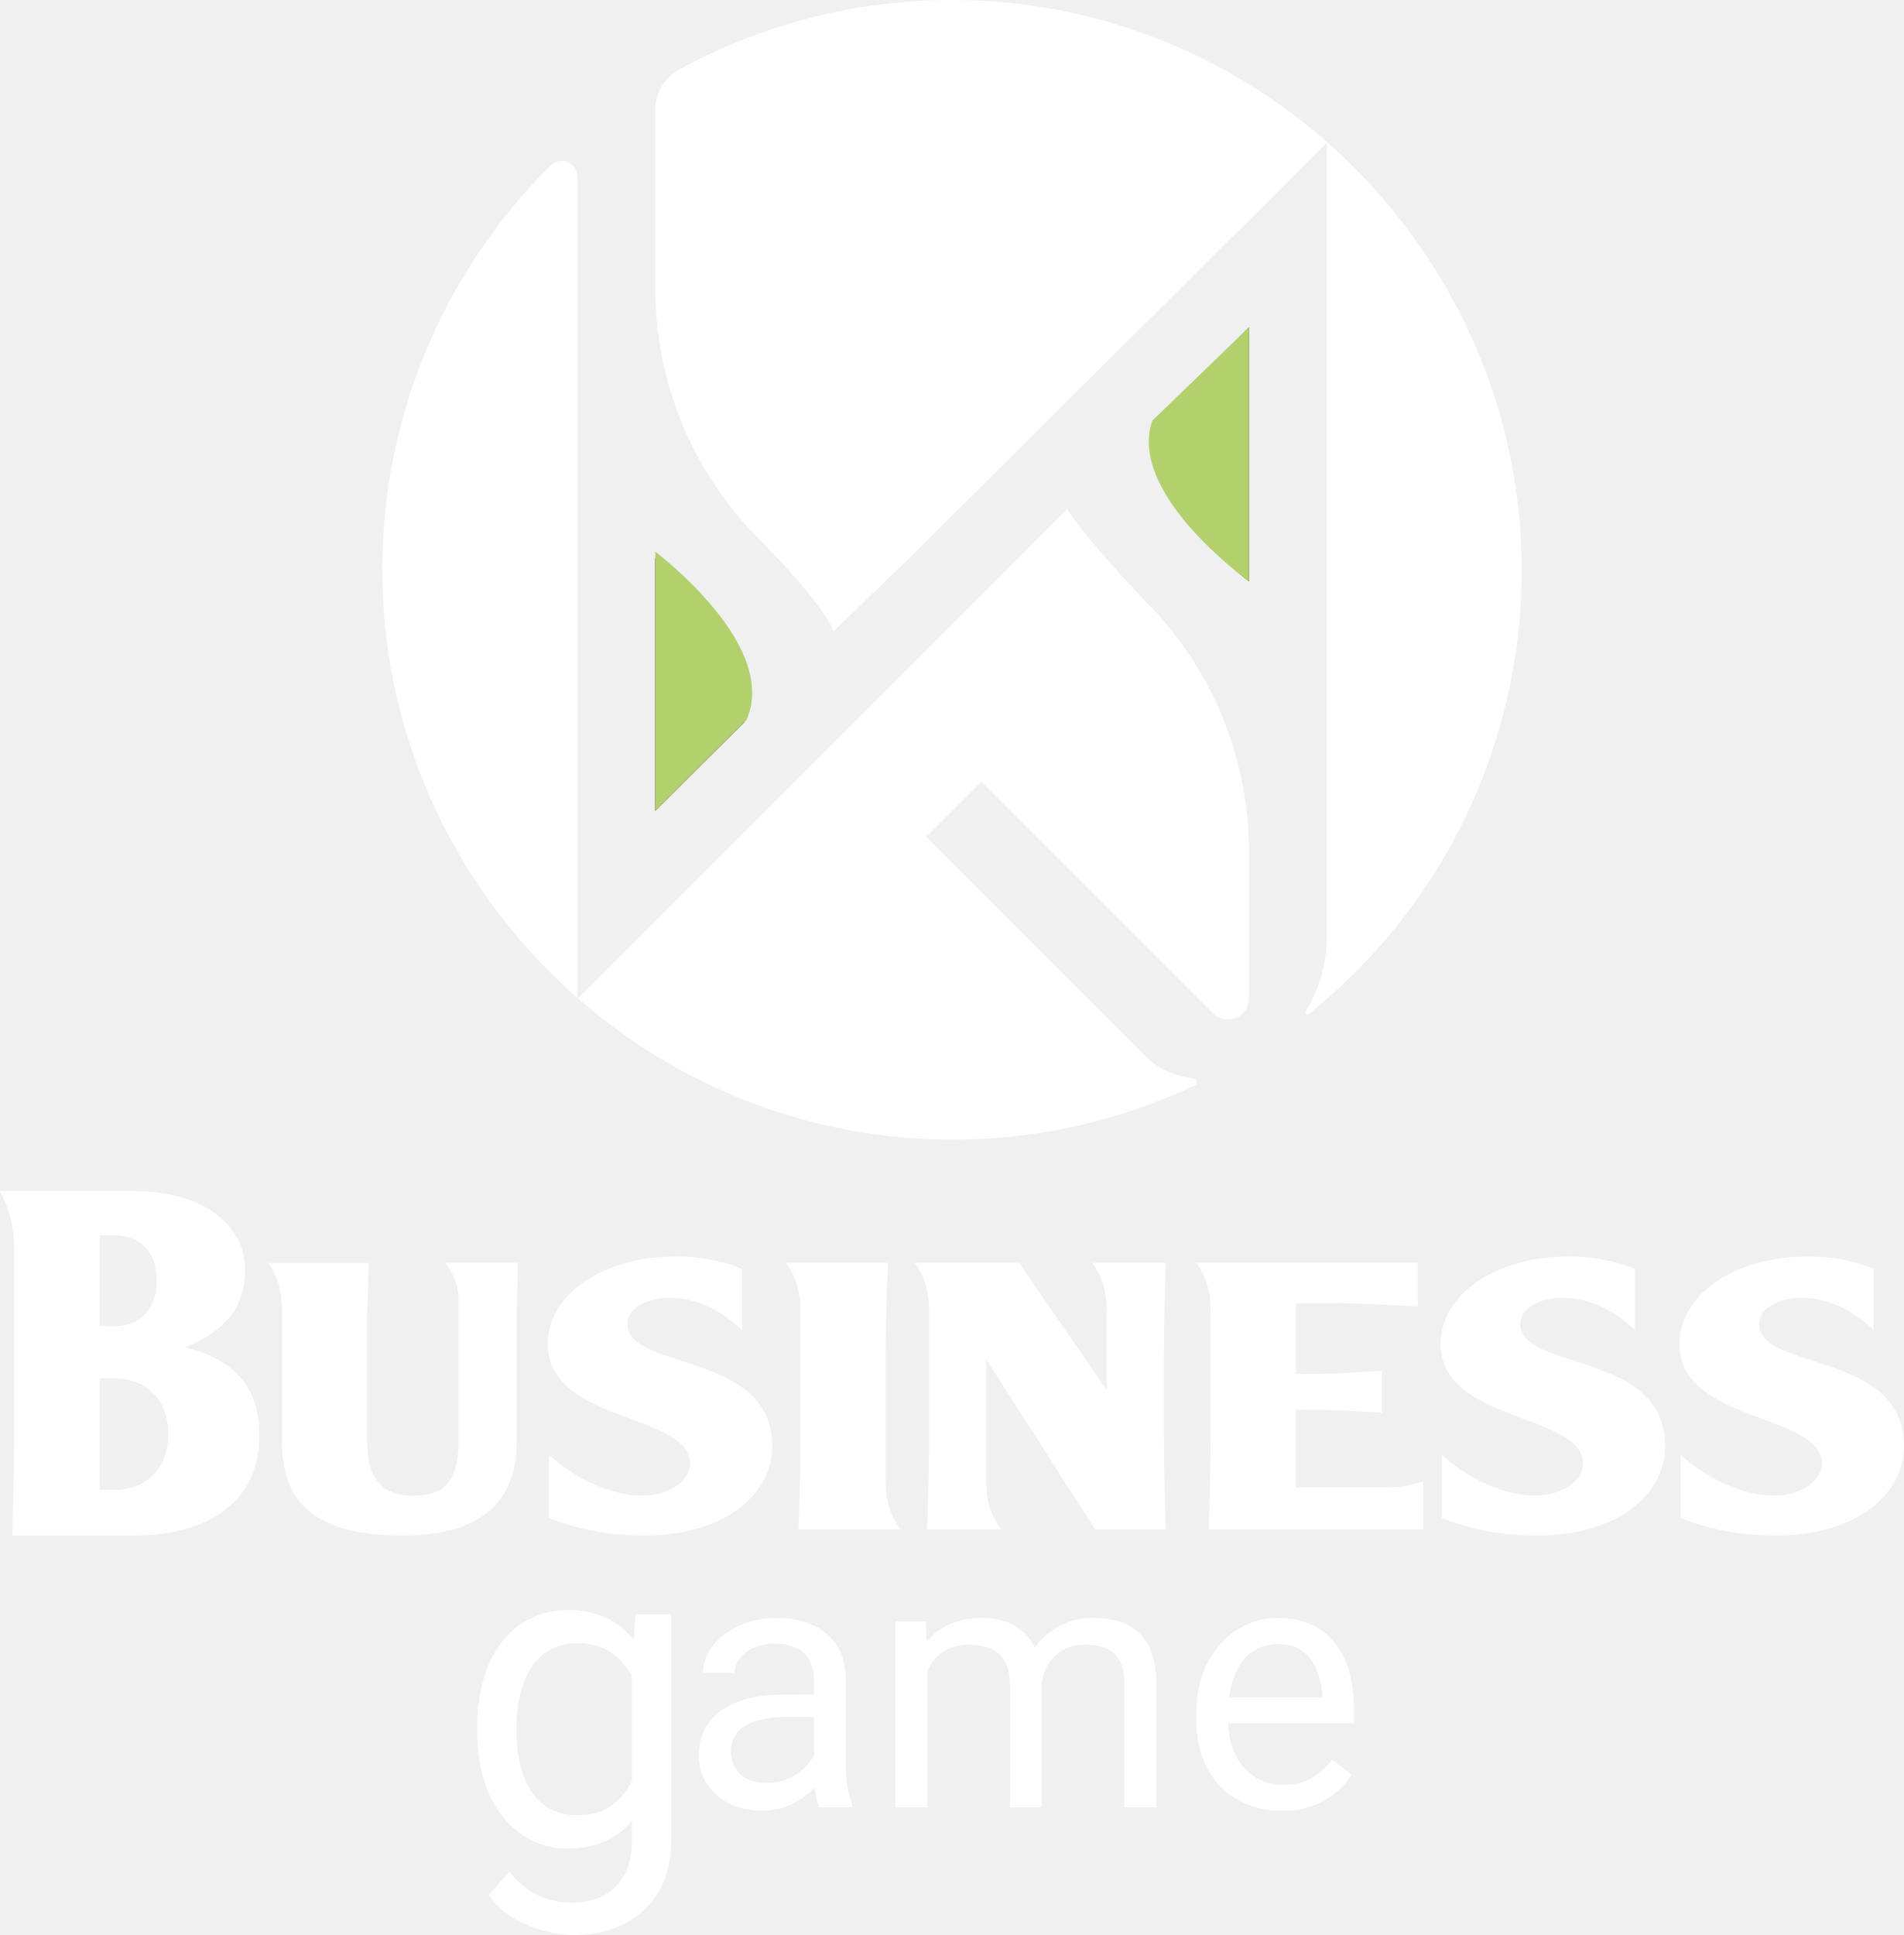
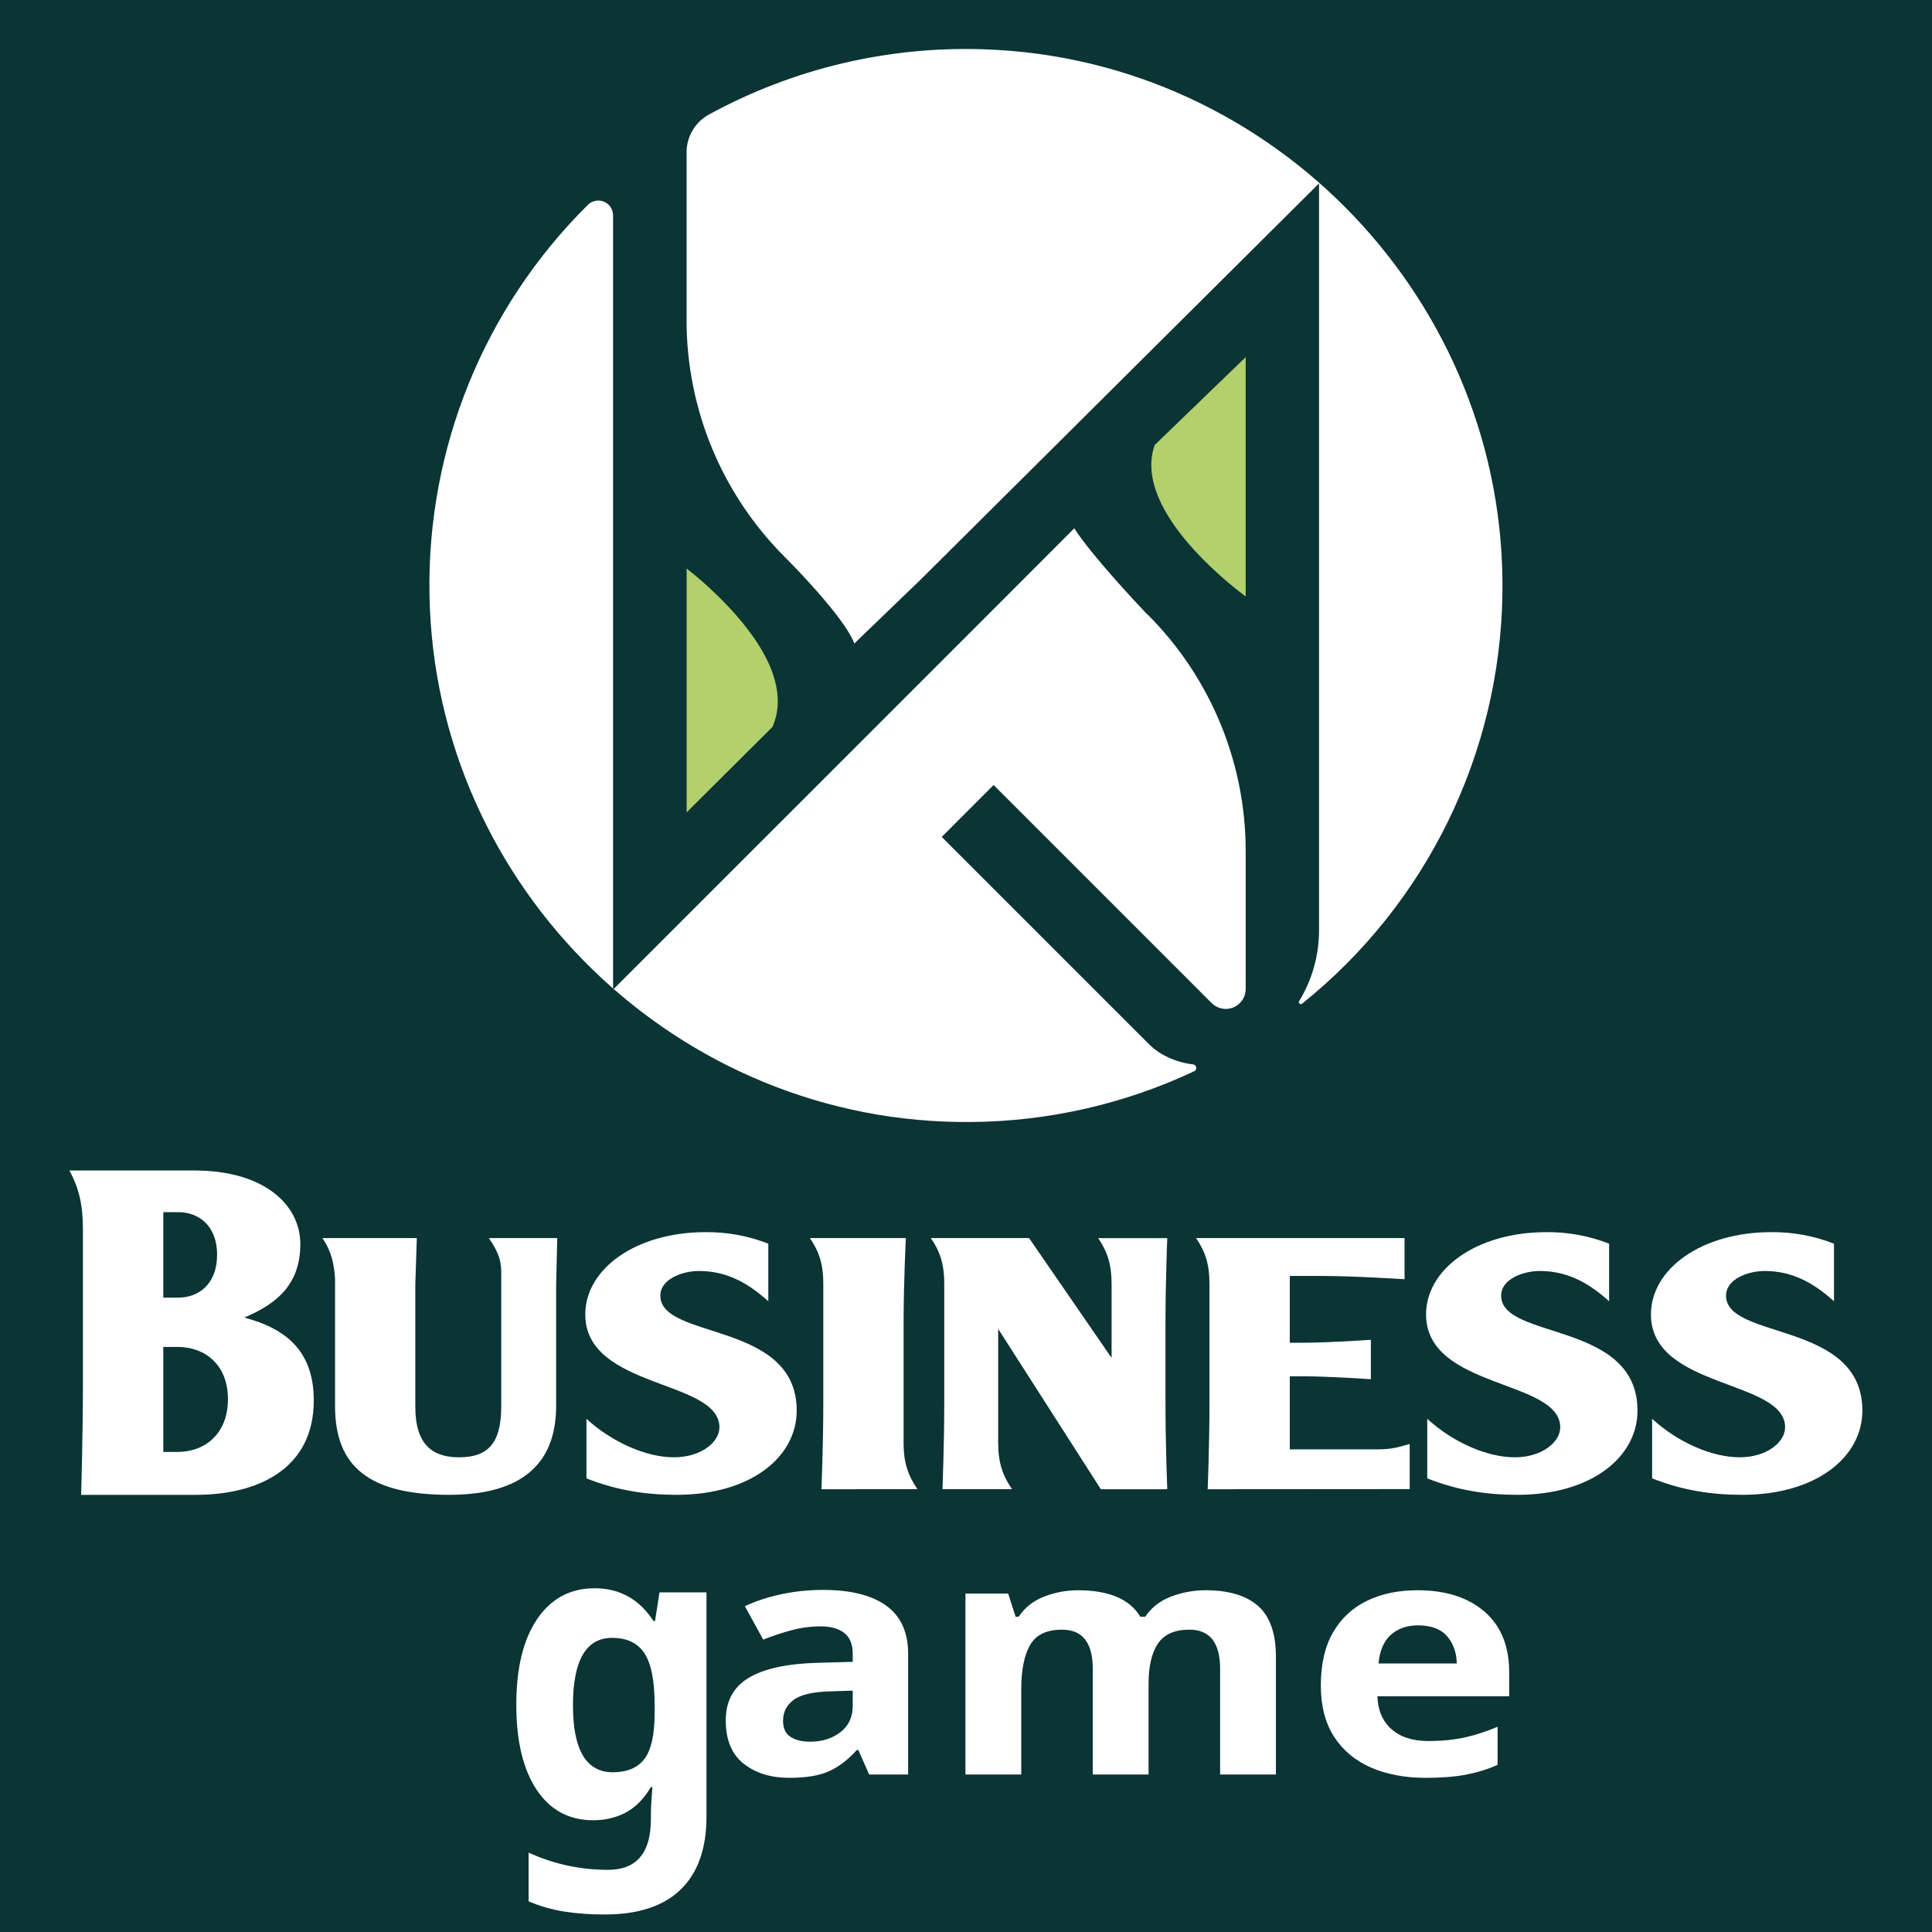
- <svg xmlns="http://www.w3.org/2000/svg" id="Layer_1" data-name="Layer 1" viewBox="0 0 1002.2 1018.53">
+ <svg xmlns="http://www.w3.org/2000/svg" id="Layer_1" data-name="Layer 1" viewBox="0 0 1080 1080">
  <defs>
-     <style>.cls-1{fill:#fff;}.cls-2{fill:#0b3434;}.cls-3{fill:#b2d06b;}</style>
+     <style>.cls-1{fill:#0b3434;}.cls-2,.cls-3,.cls-4{fill:#fff;}.cls-3{font-size:185.26px;}.cls-3,.cls-4{font-family:AcademyOpti-Bold, AcademyOpti;font-weight:700;}.cls-4{font-size:229.08px;}.cls-5{fill:#b2d06b;}</style>
  </defs>
-   <path class="cls-1" d="M250.93,675.85H186.61s1-31.6,1-62.26V527.33c0-13.78-2.3-23.05-7.52-32.79h69.75c39.25,0,59.3,19.25,59.3,41.11,0,22.81-13.36,33.5-31.32,41.11,23.39,6.18,38.84,18.77,38.84,46.34C316.71,661.59,285,675.85,250.93,675.85Zm-10-158h-8.36v47.76h8.36c11.69,0,21.71-7.84,21.71-24,0-15.94-10-23.78-21.73-23.78Zm-.42,75.33h-7.94v58.69h7.94c15.45,0,28.19-10.22,28.19-29.47s-12.76-29.24-28.21-29.24Z" transform="translate(-180.14 132.39)" />
-   <path class="cls-1" d="M392.46,675.85c-44.9,0-63.9-15.82-63.9-49.5V555c-.63-8.28-1.88-15.09-7.1-22.64h52.8l-.84,26.13v68.09c0,21.53,9.82,28.33,24.43,28.33,15.46,0,23.6-7,23.6-28.33V553.67c.21-7.55-.83-12.51-6.89-21.35h38.21l-.62,25.58V626C452.18,652.48,439.44,675.85,392.46,675.85Z" transform="translate(-180.14 132.39)" />
-   <path class="cls-1" d="M519.42,675.85c-16.71,0-33.2-2.39-50.33-9.2V633.34c14.2,13.07,33.42,21.53,48.87,21.53s25.47-8.64,25.47-16.74c0-26.87-75-21.35-75-63.12,0-25.39,28.19-46,67.24-46a93.72,93.72,0,0,1,35.08,6.44v32.2c-13.37-12.14-25.48-16.93-38.84-16.93-9,0-21.51,4.42-21.51,13.8,0,24.85,76.22,14,76.22,64.22C586.66,654.51,561.18,675.85,519.42,675.85Z" transform="translate(-180.14 132.39)" />
-   <path class="cls-1" d="M600.44,672.72s1-24.47,1-48.21V557.72c0-10.68-2.3-17.85-7.52-25.4h53.67s-1.26,24.29-1.26,48v66.8c0,10.67,2.51,18,7.73,25.57Z" transform="translate(-180.14 132.39)" />
-   <path class="cls-1" d="M756.64,672.72l-57.38-89.61v64c0,10.67,2.51,18,7.73,25.57H668.15s1-24.47,1-48.21V557.72c0-10.68-2.29-17.85-7.51-25.4h54.92l46.14,67v-41.4c0-10.67-2.29-18-7.51-25.58h38.63s-1,24.29-1,48V624.5c0,23.74,1,48.21,1,48.21Z" transform="translate(-180.14 132.39)" />
-   <path class="cls-1" d="M816.36,672.72s1-24.47,1-48.21V557.72c0-10.68-2.3-17.85-7.52-25.4H926.41v23s-28.61-1.83-46.57-1.83H862.26v37.35h6.48c15.66,0,38.84-1.66,38.84-1.66v22.05s-23.18-1.65-38.84-1.65h-6.48v40.85h47.82c8.15,0,10.65-.55,19.21-3v25.21Z" transform="translate(-180.14 132.39)" />
-   <path class="cls-1" d="M989.43,675.85c-16.71,0-33.2-2.39-50.33-9.2V633.34c14.2,13.07,33.42,21.53,48.87,21.53s25.47-8.64,25.47-16.74c0-26.87-75-21.35-75-63.12,0-25.39,28.19-46,67.24-46a93.72,93.72,0,0,1,35.08,6.44v32.2c-13.37-12.14-25.48-16.93-38.84-16.93-9,0-21.51,4.42-21.51,13.8,0,24.85,76.22,14,76.22,64.22C1056.67,654.51,1031.19,675.85,989.43,675.85Z" transform="translate(-180.14 132.39)" />
-   <path class="cls-1" d="M1115.14,675.85c-16.71,0-33.2-2.39-50.33-9.2V633.34c14.2,13.07,33.41,21.53,48.87,21.53s25.47-8.64,25.47-16.74c0-26.87-75-21.35-75-63.12,0-25.39,28.19-46,67.24-46a93.72,93.72,0,0,1,35.08,6.44v32.2c-13.37-12.14-25.48-16.93-38.84-16.93-9,0-21.51,4.42-21.51,13.8,0,24.85,76.22,14,76.22,64.22C1182.38,654.51,1156.9,675.85,1115.14,675.85Z" transform="translate(-180.14 132.39)" />
-   <path class="cls-1" d="M608.64,802.19V751.81a20.39,20.39,0,0,0-2.35-10,15.42,15.42,0,0,0-6.87-6.7,25.05,25.05,0,0,0-11.4-2.35,26.89,26.89,0,0,0-11.13,2.17,19.48,19.48,0,0,0-7.42,5.7,12.49,12.49,0,0,0-2.62,7.6H550.12a22.11,22.11,0,0,1,2.71-10.4,30.34,30.34,0,0,1,7.78-9.32,39.06,39.06,0,0,1,12.3-6.69,48.47,48.47,0,0,1,16.1-2.54,46,46,0,0,1,18.82,3.62,28.1,28.1,0,0,1,12.84,10.95q4.71,7.23,4.71,18.18v45.59a71.63,71.63,0,0,0,.81,10.4,40.73,40.73,0,0,0,2.62,9.5v1.45H611.36a30.87,30.87,0,0,1-2-7.69A61.06,61.06,0,0,1,608.64,802.19Zm2.9-42.6.18,11.76H594.8a62.78,62.78,0,0,0-12.75,1.17,29.25,29.25,0,0,0-9.41,3.35,16,16,0,0,0-5.79,5.7,15.07,15.07,0,0,0-2,7.87,17.16,17.16,0,0,0,2.08,8.41,15.08,15.08,0,0,0,6.24,6.06,22.66,22.66,0,0,0,10.4,2.17,27.55,27.55,0,0,0,13.57-3.25,28.29,28.29,0,0,0,9.32-8,17.15,17.15,0,0,0,3.8-9.14l7.15,8a24.42,24.42,0,0,1-3.44,8.41,40,40,0,0,1-7.51,8.87,40.55,40.55,0,0,1-11,7,36.17,36.17,0,0,1-14.3,2.71,37.51,37.51,0,0,1-17.46-3.89,29.82,29.82,0,0,1-11.57-10.4A27.52,27.52,0,0,1,548,791.7a29.81,29.81,0,0,1,3.08-13.84,26.7,26.7,0,0,1,8.87-10,42.14,42.14,0,0,1,13.93-6.15,73.25,73.25,0,0,1,18.18-2.08Zm56.81-19.09v78.43H651.52V721.05h15.92Zm-3.44,25.78-7.78-.27a66.79,66.79,0,0,1,2.62-18.54,44,44,0,0,1,7.51-14.93,33.42,33.42,0,0,1,12.39-9.77,39.66,39.66,0,0,1,17.19-3.53,38.9,38.9,0,0,1,12.66,2,25.58,25.58,0,0,1,10,6.06A28,28,0,0,1,726.15,738a46.48,46.48,0,0,1,2.35,15.74v65.22H711.77V754.52q0-7.68-2.63-12.3a15,15,0,0,0-7.23-6.69,29.91,29.91,0,0,0-23.43.45,20.89,20.89,0,0,0-8,7.24,32.66,32.66,0,0,0-4.35,10.58A59.46,59.46,0,0,0,664.91,766.28Zm63.41-9.22-11.22,3.43A49.3,49.3,0,0,1,719.73,745a42,42,0,0,1,7.5-13.2,35.54,35.54,0,0,1,12.22-9.14A38.14,38.14,0,0,1,756,719.24a43,43,0,0,1,13.93,2.08,25.15,25.15,0,0,1,10.31,6.43,26.85,26.85,0,0,1,6.43,10.94,52.1,52.1,0,0,1,2.17,15.92v64.32H772v-64.5q0-8.23-2.62-12.75a13.62,13.62,0,0,0-7.24-6.42,28.83,28.83,0,0,0-11-1.9,23.64,23.64,0,0,0-9.76,1.9,20.08,20.08,0,0,0-7.15,5.24,22.85,22.85,0,0,0-4.43,7.51A27.73,27.73,0,0,0,728.32,757.06Zm126.46,63.68a48.18,48.18,0,0,1-18.54-3.44A42,42,0,0,1,822,807.44a43.88,43.88,0,0,1-9-15,55.13,55.13,0,0,1-3.17-19v-3.8a59.79,59.79,0,0,1,3.53-21.26,47.53,47.53,0,0,1,9.59-15.92,41,41,0,0,1,13.75-9.86,39.52,39.52,0,0,1,15.92-3.35,41.73,41.73,0,0,1,18.09,3.62A33,33,0,0,1,883.28,733a43.55,43.55,0,0,1,7.23,15.2,72.44,72.44,0,0,1,2.35,19v7.51H819.77V761h56.36v-1.27a41.92,41.92,0,0,0-2.71-12.66A22.78,22.78,0,0,0,866.18,737q-5-4-13.57-4a22.73,22.73,0,0,0-10.49,2.45,22.37,22.37,0,0,0-8.24,7A35.5,35.5,0,0,0,828.55,754a58.08,58.08,0,0,0-1.9,15.65v3.8a44.19,44.19,0,0,0,1.9,13.12,33.33,33.33,0,0,0,5.7,10.67,27.32,27.32,0,0,0,9.13,7.24,27.92,27.92,0,0,0,12.31,2.62q8.87,0,15-3.62a37.25,37.25,0,0,0,10.77-9.68l10.13,8.05a47.07,47.07,0,0,1-8.05,9.14,38.62,38.62,0,0,1-12,7.06A46.85,46.85,0,0,1,854.78,820.74Z" transform="translate(-180.14 132.39)" />
-   <path class="cls-1" d="M514.68,717.35h18.79V835.81q0,16-6.49,27.29a42.16,42.16,0,0,1-18.12,17.11q-11.52,5.94-26.62,5.93a65.48,65.48,0,0,1-14.77-2,59.64,59.64,0,0,1-16.55-6.6,41.47,41.47,0,0,1-13.54-12.42l10.85-12.3q7.62,9.16,15.89,12.75a41.87,41.87,0,0,0,16.55,3.58,36.63,36.63,0,0,0,17-3.69,25.76,25.76,0,0,0,11.08-11q4-7.17,4-17.68V744Zm-83.34,61.86v-2.35a91.16,91.16,0,0,1,3.25-25.17,60.5,60.5,0,0,1,9.51-19.57,42.6,42.6,0,0,1,15.1-12.53,43.46,43.46,0,0,1,19.91-4.48,46.16,46.16,0,0,1,19.91,4,38.3,38.3,0,0,1,14.54,11.52,56.65,56.65,0,0,1,9.51,18.12,114.82,114.82,0,0,1,4.81,24.05v10.29a105.64,105.64,0,0,1-4.81,23.94,56.65,56.65,0,0,1-9.51,18.12A39.7,39.7,0,0,1,499,836.7a48.28,48.28,0,0,1-20.14,3.92A42,42,0,0,1,459.2,836a44.75,44.75,0,0,1-15-12.86,60.93,60.93,0,0,1-9.62-19.47A88.49,88.49,0,0,1,431.34,779.21Zm20.7-2.35v2.35a76.76,76.76,0,0,0,1.79,17,46.41,46.41,0,0,0,5.7,14,28.83,28.83,0,0,0,10,9.51,29.21,29.21,0,0,0,14.43,3.36q10.29,0,17-4.37a31.63,31.63,0,0,0,10.62-11.52,66.09,66.09,0,0,0,6.27-15.55v-27a55.23,55.23,0,0,0-3.8-11.86,36.53,36.53,0,0,0-6.49-10.29,28.08,28.08,0,0,0-9.73-7.27,32.31,32.31,0,0,0-13.65-2.69,27.7,27.7,0,0,0-24.61,13.2,46.4,46.4,0,0,0-5.7,14.1A76.76,76.76,0,0,0,452,776.86Z" transform="translate(-180.14 132.39)" />
-   <path class="cls-2" d="M571.87,247.84l-46.82,46.59v-133c8.3,6.49,38,31.17,47.08,57.66,2.89,8.4,3.69,17,1.06,25.23a29,29,0,0,1-1.3,3.47Z" transform="translate(-180.14 132.39)" />
-   <path class="cls-2" d="M788.46,89l49.15-49.14V173.65c-6-4.58-39.37-31.05-48.6-59.46a40.87,40.87,0,0,1-1.69-21c.1-.48.2-.94.32-1.41.23-.94.5-1.88.82-2.79Z" transform="translate(-180.14 132.39)" />
-   <path class="cls-1" d="M783.48,184.46A186.87,186.87,0,0,1,837.61,316v77.12a11.14,11.14,0,0,1-19,7.87L725.7,308.07l-29-29-29,29L783.6,424c6.25,6.25,15.29,10.15,24.62,11.27a2,2,0,0,1,1.18.54,1.92,1.92,0,0,1,.59,1.14,2,2,0,0,1-1.17,2.14,298.32,298.32,0,0,1-124.43,28.37c-163.93,1.66-300.24-130.9-302.95-294.81A299,299,0,0,1,469.93-45.21a8.23,8.23,0,0,1,4.22-2.28,8.22,8.22,0,0,1,4.78.45,8.21,8.21,0,0,1,3.72,3,8.2,8.2,0,0,1,1.41,4.59V393.42l164.5-164.48L708,169.48l33.88-33.94c9,14.37,35.31,42.39,39.52,46.81a1,1,0,0,1,.15.2l.34.34.06.06,1.3,1.28Z" transform="translate(-180.14 132.39)" />
-   <path class="cls-1" d="M981.12,172.13a299.19,299.19,0,0,1-112,229.18,1,1,0,0,1-.71.22,1.12,1.12,0,0,1-.7-.28,1.07,1.07,0,0,1-.35-.66,1.12,1.12,0,0,1,.14-.74,75.79,75.79,0,0,0,11.11-39.54V-57.26L713.85,106.62l-9,8.93-48.64,48.38-33.88,32.64L618.85,200c-4.12-11-21.93-30.7-32.11-41.41-.7-.72-1.33-1.4-1.93-2-.86-.86-1.61-1.64-2.27-2.33l-.78-.8c-.26-.26-.48-.48-.7-.68a4.37,4.37,0,0,0-.55-.59l-.46-.44c-.38-.42-.58-.62-.58-.62A186.94,186.94,0,0,1,525.06,19.28V-74.58a24.08,24.08,0,0,1,3.33-12.27,24.16,24.16,0,0,1,9.11-8.87,299.07,299.07,0,0,1,154-36.48C853.84-126.77,983.55,9.68,981.12,172.13Z" transform="translate(-180.14 132.39)" />
-   <path class="cls-3" d="M574.42,243a30.5,30.5,0,0,1-1.33,3.56l-48,47.78V158c8.52,6.66,39,31.95,48.29,59.1C576.26,225.75,577.12,234.55,574.42,243Z" transform="translate(-180.14 132.39)" />
-   <path class="cls-3" d="M837.61,39.86V173.65c-6.2-4.58-40.75-31.05-50.3-59.46-2.37-7-3.21-14.08-1.75-21,.11-.48.21-.94.33-1.41.24-.94.52-1.88.85-2.79Z" transform="translate(-180.14 132.39)" />
-   <path class="cls-3" d="M525.05,294.39l46.82-46.59Zm46.84-46.67a28.71,28.71,0,0,0,1.3-3.45A31.25,31.25,0,0,1,571.89,247.72ZM817.4,155.8a210,210,0,0,0,20.21,17.85A210,210,0,0,1,817.4,155.8Zm-6.72-7.13c-8.32-9.3-16.37-20.36-20.73-31.83C794.26,128.31,802.34,139.37,810.68,148.67Z" transform="translate(-180.14 132.39)" />
+   <rect class="cls-1" x="-19" y="-17" width="1122" height="1122" />
+   <path class="cls-2" d="M109.67,835.62H45.35s1-31.6,1-62.26V687.1c0-13.78-2.3-23.05-7.52-32.79h69.75c39.25,0,59.3,19.25,59.3,41.11,0,22.81-13.36,33.5-31.32,41.11,23.39,6.18,38.84,18.77,38.84,46.34C175.45,821.36,143.71,835.62,109.67,835.62Zm-10-158H91.29v47.76h8.36c11.69,0,21.71-7.84,21.71-24C121.36,685.44,111.34,677.6,99.65,677.6Zm-.42,75.33H91.29v58.69h7.94c15.45,0,28.19-10.22,28.19-29.47S114.68,752.93,99.23,752.93Z" />
+   <path class="cls-2" d="M251.2,835.62c-44.9,0-63.9-15.82-63.9-49.5V714.73c-.63-8.28-1.88-15.09-7.1-22.64H233l-.84,26.13v68.09c0,21.53,9.82,28.33,24.43,28.33,15.46,0,23.6-7,23.6-28.33V713.44c.21-7.55-.83-12.51-6.89-21.35h38.21l-.62,25.58v68.08C310.92,812.25,298.18,835.62,251.2,835.62Z" />
+   <path class="cls-2" d="M378.16,835.62c-16.71,0-33.2-2.39-50.33-9.2V793.11c14.2,13.07,33.42,21.53,48.87,21.53s25.47-8.64,25.47-16.74c0-26.87-75-21.35-75-63.12,0-25.39,28.19-46,67.24-46a93.77,93.77,0,0,1,35.08,6.44v32.2c-13.37-12.14-25.48-16.93-38.84-16.93-9,0-21.51,4.42-21.51,13.8,0,24.85,76.22,14,76.22,64.22C445.4,814.28,419.92,835.62,378.16,835.62Z" />
+   <path class="cls-2" d="M459.18,832.49s1.05-24.47,1.05-48.21V717.49c0-10.68-2.3-17.85-7.52-25.4h53.67s-1.26,24.29-1.26,48v66.8c0,10.67,2.51,18,7.73,25.57Z" />
+   <path class="cls-2" d="M615.38,832.49,558,742.88v64c0,10.67,2.51,18,7.73,25.57H526.84s1-24.47,1-48.21V717.49c0-10.68-2.29-17.85-7.51-25.4h54.92l46.14,67v-41.4c0-10.67-2.29-18-7.51-25.58h38.63s-1,24.29-1,48v44.16c0,23.74,1,48.21,1,48.21Z" />
+   <path class="cls-2" d="M675.1,832.49s1-24.47,1-48.21V717.49c0-10.68-2.3-17.85-7.52-25.4H785.15v23s-28.61-1.83-46.57-1.83H721v37.35h6.48c15.66,0,38.84-1.66,38.84-1.66V771s-23.18-1.65-38.84-1.65H721v40.85h47.82c8.15,0,10.65-.55,19.21-3v25.21Z" />
+   <path class="cls-2" d="M848.17,835.62c-16.71,0-33.2-2.39-50.33-9.2V793.11c14.2,13.07,33.42,21.53,48.87,21.53s25.47-8.64,25.47-16.74c0-26.87-75-21.35-75-63.12,0-25.39,28.19-46,67.24-46a93.77,93.77,0,0,1,35.08,6.44v32.2c-13.37-12.14-25.48-16.93-38.84-16.93-9,0-21.51,4.42-21.51,13.8,0,24.85,76.22,14,76.22,64.22C915.41,814.28,889.93,835.62,848.17,835.62Z" />
+   <path class="cls-2" d="M973.88,835.62c-16.71,0-33.2-2.39-50.33-9.2V793.11c14.2,13.07,33.41,21.53,48.87,21.53s25.47-8.64,25.47-16.74c0-26.87-75-21.35-75-63.12,0-25.39,28.19-46,67.24-46a93.77,93.77,0,0,1,35.08,6.44v32.2c-13.37-12.14-25.48-16.93-38.84-16.93-9,0-21.51,4.42-21.51,13.8,0,24.85,76.22,14,76.22,64.22C1041.12,814.28,1015.64,835.62,973.88,835.62Z" />
+   <text class="cls-3" transform="translate(396.91 991.96) scale(1.13 1)">ame</text>
+   <text class="cls-4" transform="translate(279.23 1015.23) scale(0.91 1)">g</text>
+   <path class="cls-1" d="M430.61,407.61,383.79,454.2v-133c8.3,6.49,38,31.17,47.08,57.66,2.89,8.4,3.69,17,1.06,25.23a30.57,30.57,0,0,1-1.3,3.47.06.06,0,0,0,0,0Z" />
+   <path class="cls-1" d="M647.2,248.73l49.15-49.14V333.42c-6-4.58-39.37-31.05-48.6-59.46a40.82,40.82,0,0,1-1.69-21c.1-.48.2-.94.32-1.41a28.56,28.56,0,0,1,.82-2.79Z" />
+   <path class="cls-2" d="M642.22,344.23a186.9,186.9,0,0,1,54.13,131.54v77.12a11.14,11.14,0,0,1-19,7.87l-92.91-92.92-29-29-29,29,115.9,115.9c6.25,6.25,15.29,10.15,24.62,11.27a2,2,0,0,1,.6,3.82A298.27,298.27,0,0,1,543.09,627.2c-163.93,1.66-300.24-130.9-303-294.81a299.06,299.06,0,0,1,88.49-217.83,8.26,8.26,0,0,1,14.13,5.78V553.19l164.5-164.48,59.45-59.46,0,0,33.88-33.94c9,14.37,35.31,42.39,39.52,46.81a1.3,1.3,0,0,1,.15.2l.34.34.06.06L642,344Z" />
+   <path class="cls-2" d="M839.86,331.9a299.25,299.25,0,0,1-112,229.18,1.11,1.11,0,0,1-1.62-1.46,75.88,75.88,0,0,0,11.11-39.54V102.51L572.59,266.39l-9,8.93,0,0-48.64,48.38-33.88,32.64-3.48,3.39c-4.12-11-21.93-30.7-32.11-41.41-.7-.72-1.33-1.4-1.93-2-.86-.86-1.61-1.64-2.27-2.33l-.78-.8c-.26-.26-.48-.48-.7-.68a4.58,4.58,0,0,0-.55-.59l-.46-.44c-.38-.42-.58-.62-.58-.62a186.89,186.89,0,0,1-54.41-131.81V85.19a24.09,24.09,0,0,1,12.44-21.14,299,299,0,0,1,154-36.48C712.58,33,842.29,169.45,839.86,331.9Z" />
+   <path class="cls-5" d="M433.16,402.78a32.14,32.14,0,0,1-1.33,3.56.06.06,0,0,0,0,0v0l-48,47.78V317.8c8.52,6.66,39,31.95,48.29,59.1C435,385.52,435.86,394.32,433.16,402.78Z" />
+   <path class="cls-5" d="M696.35,199.63V333.42c-6.2-4.58-40.75-31.05-50.3-59.46-2.37-7-3.21-14.08-1.75-21,.11-.48.21-.94.33-1.41a28.78,28.78,0,0,1,.85-2.79Z" />
+   <path class="cls-5" d="M383.79,454.16v0l46.82-46.59v0Zm46.84-46.67v0a30.29,30.29,0,0,0,1.3-3.45A32.52,32.52,0,0,1,430.63,407.49Zm245.51-91.92a207.41,207.41,0,0,0,20.21,17.85v0A207.86,207.86,0,0,1,676.14,315.57Zm-6.72-7.13c-8.32-9.3-16.37-20.36-20.73-31.83C653,288.08,661.08,299.14,669.42,308.44Z" />
</svg>
